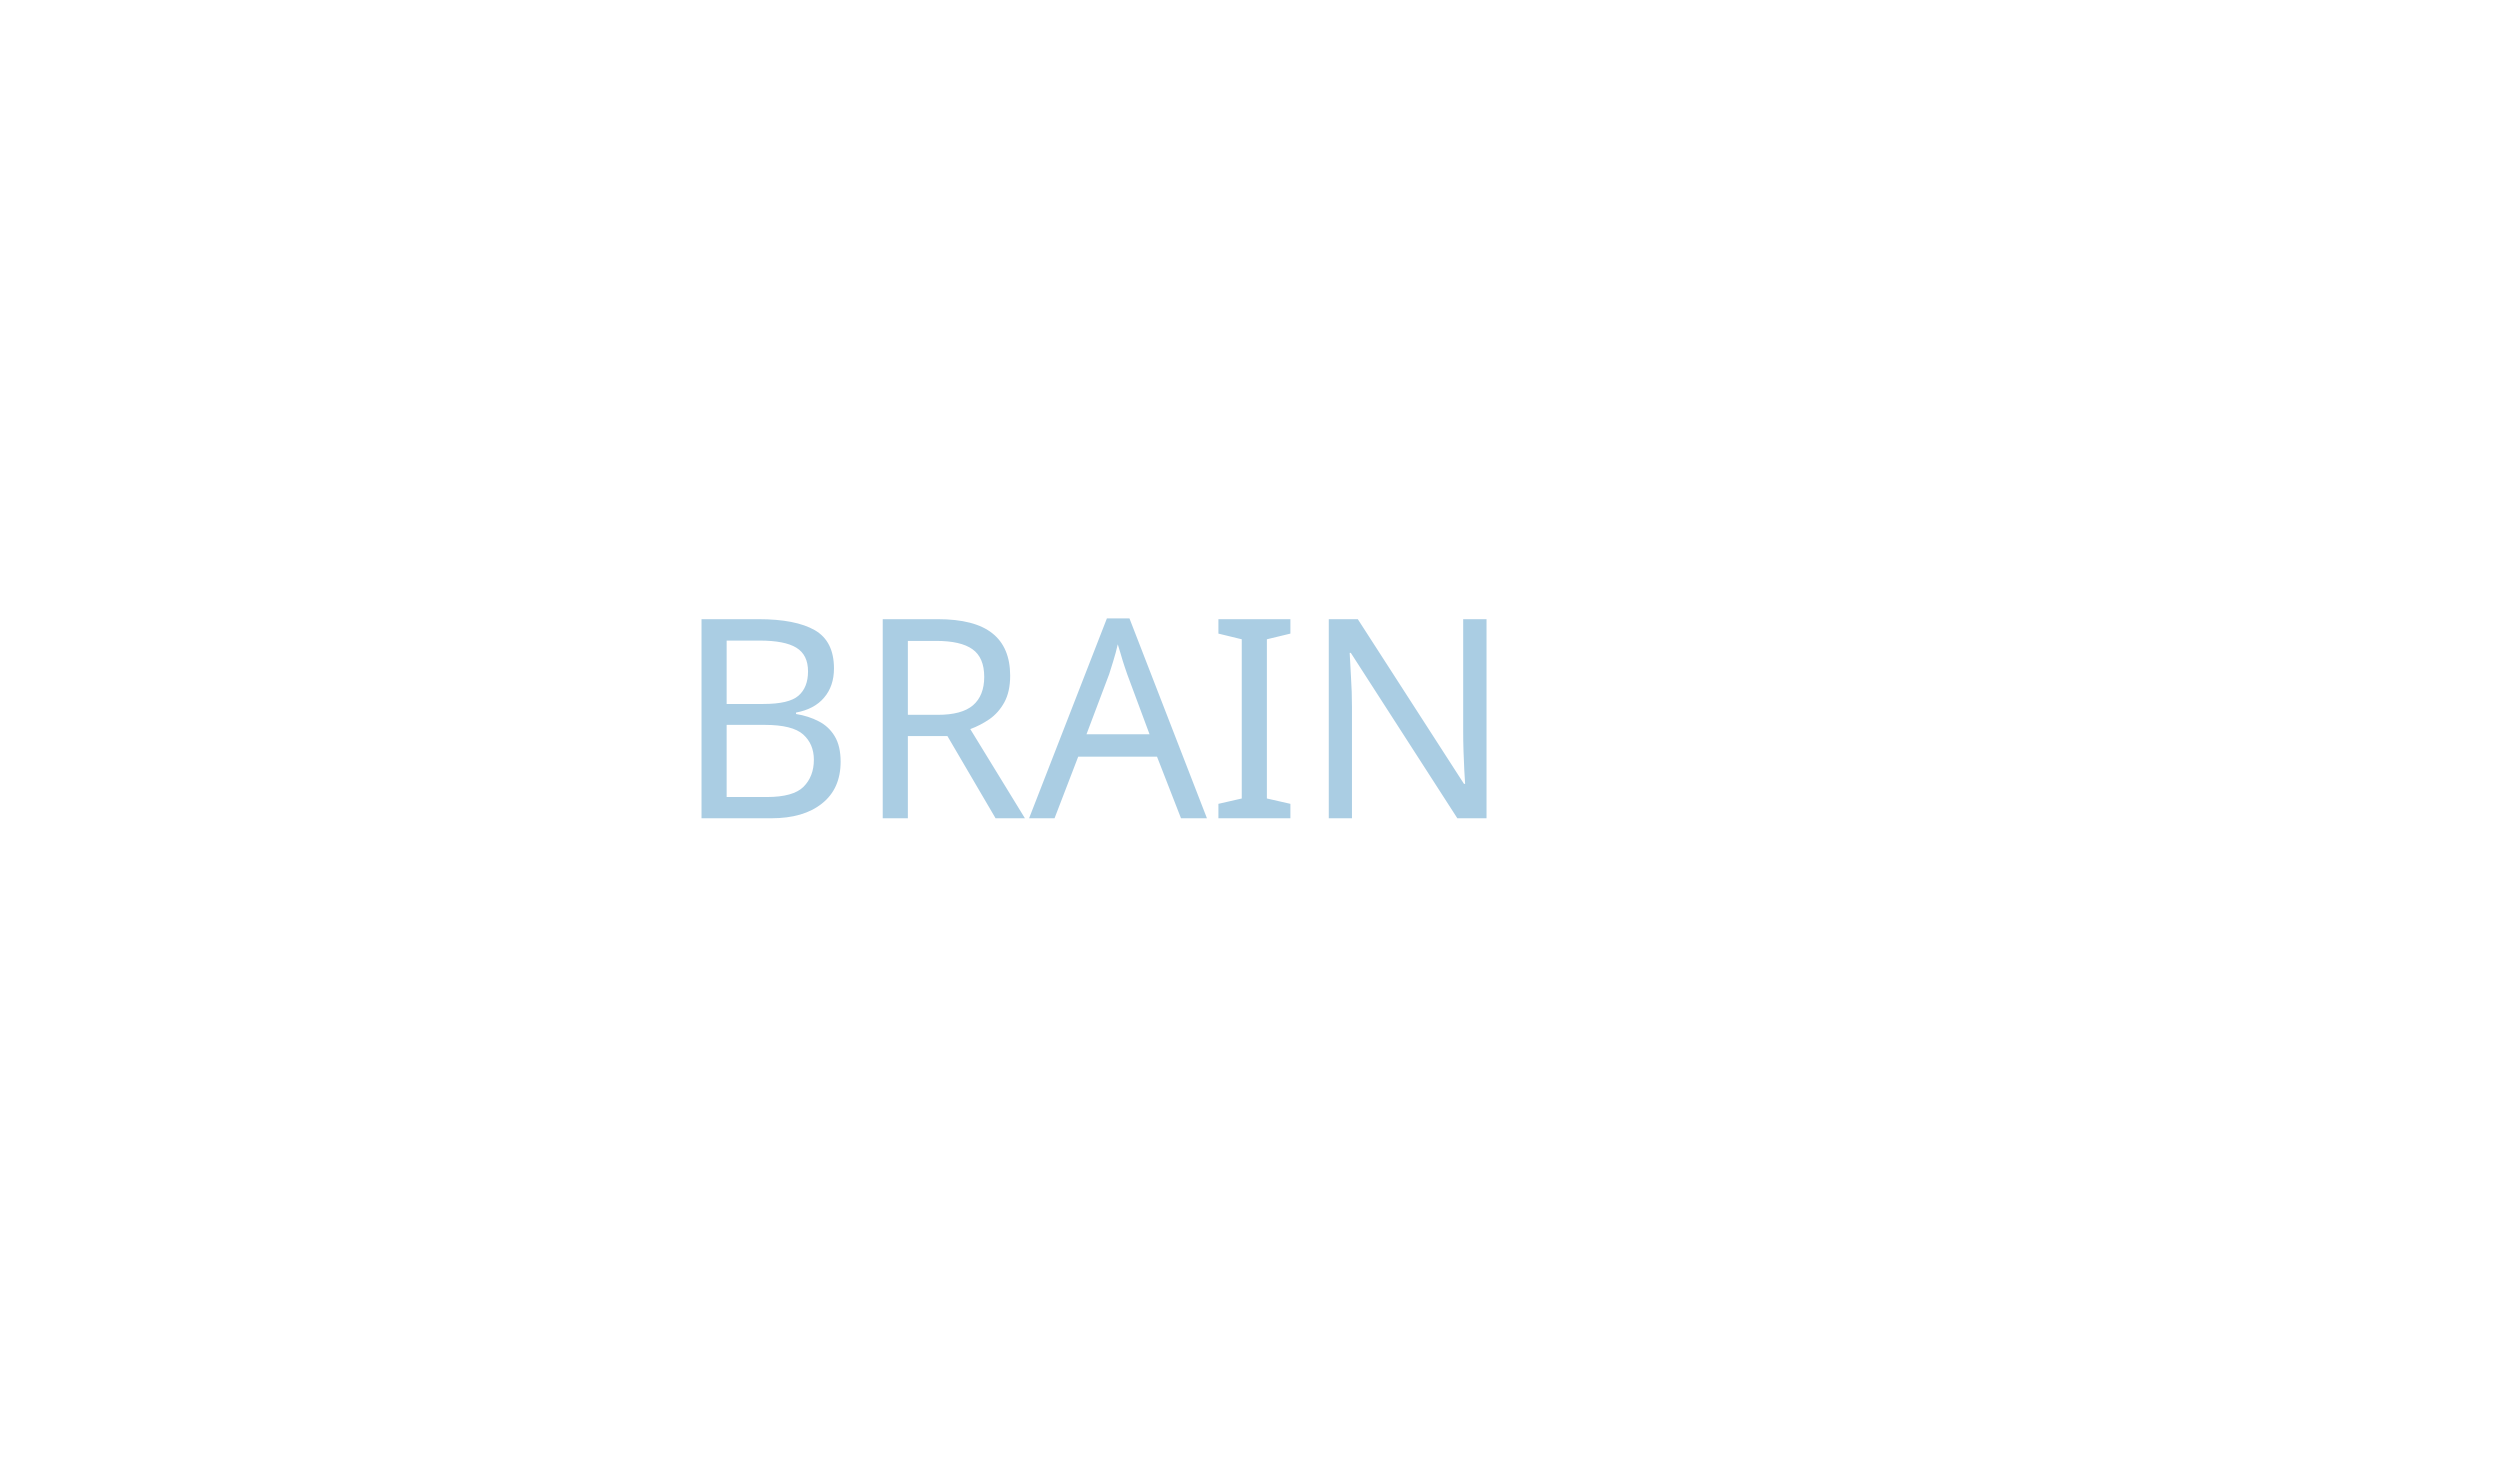
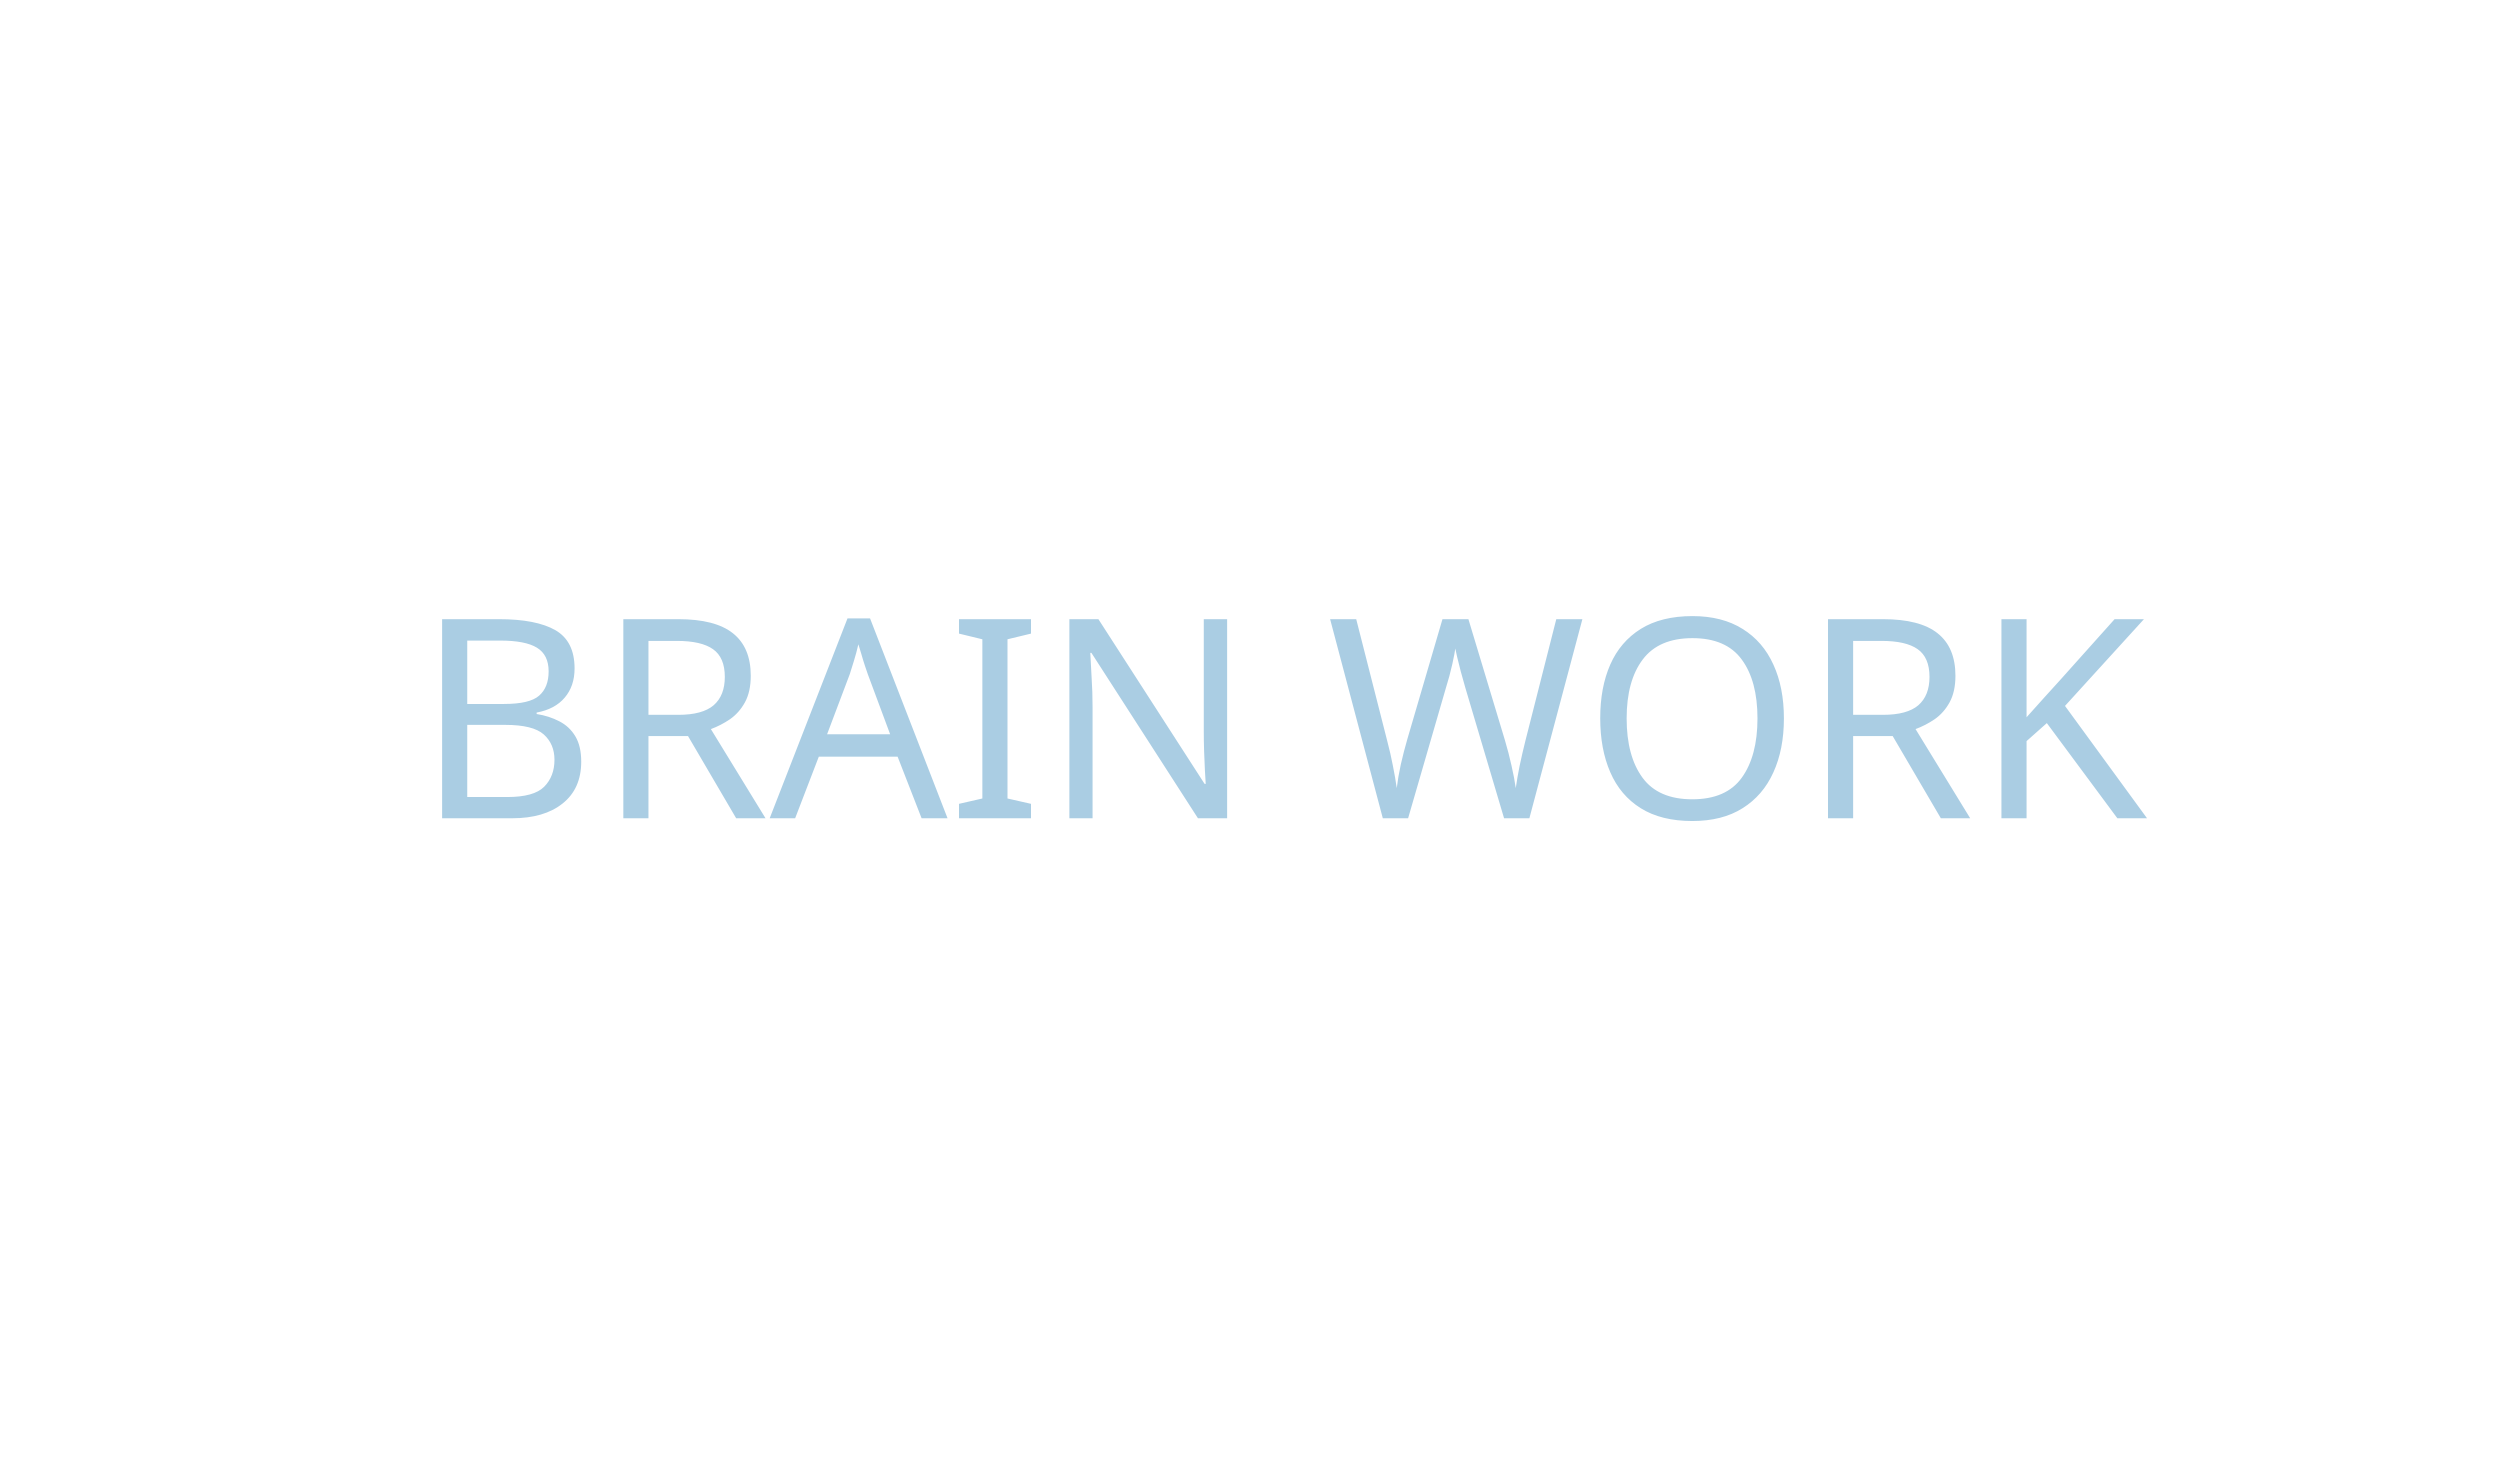
<svg xmlns="http://www.w3.org/2000/svg" version="1.1" id="Layer_1" x="0px" y="0px" width="240.94px" height="141.73px" viewBox="0 0 240.94 141.73" enable-background="new 0 0 240.94 141.73" xml:space="preserve">
-   <text id="svg-text" transform="matrix(1 0 0 1 65 78.8613)" fill="#AACDE3" font-family="'CooperBlack'" opacity="1" font-size="26.869">BRAIN</text>
+   <text id="svg-text" transform="matrix(1 0 0 1 40 78.8613)" fill="#AACDE3" font-family="'CooperBlack'" opacity="1" font-size="26.869">BRAIN WORK</text>
</svg>
